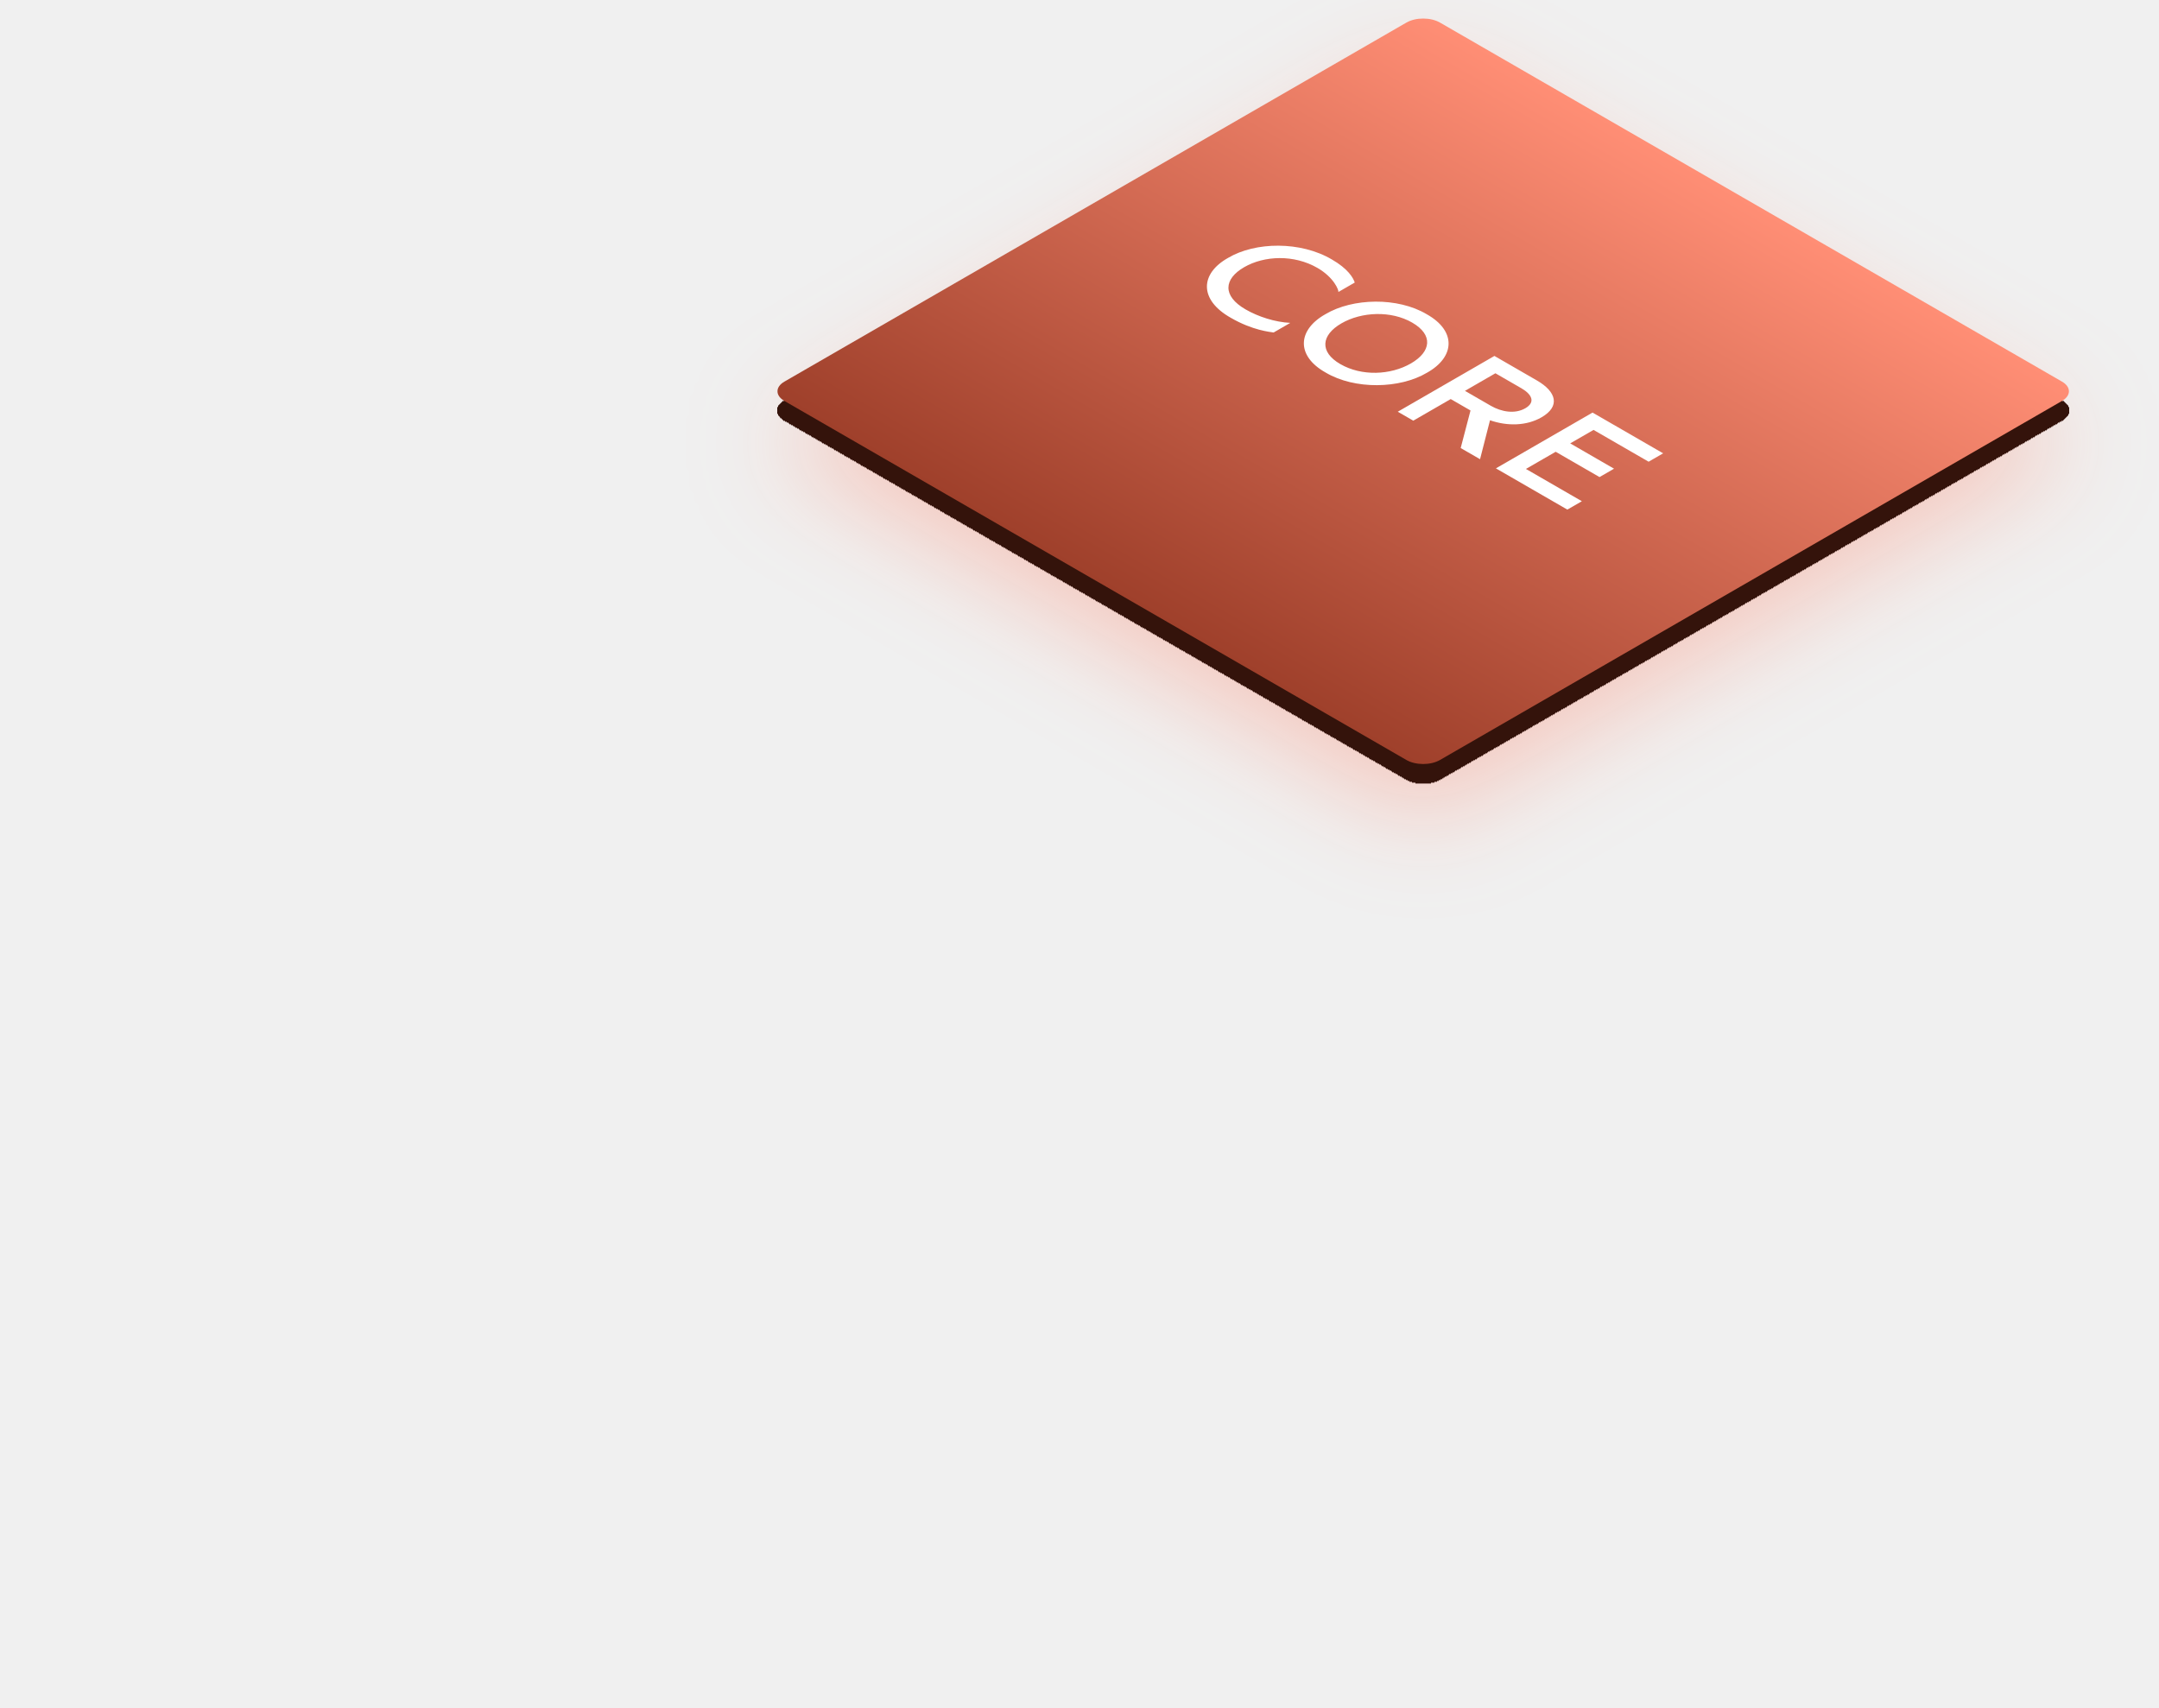
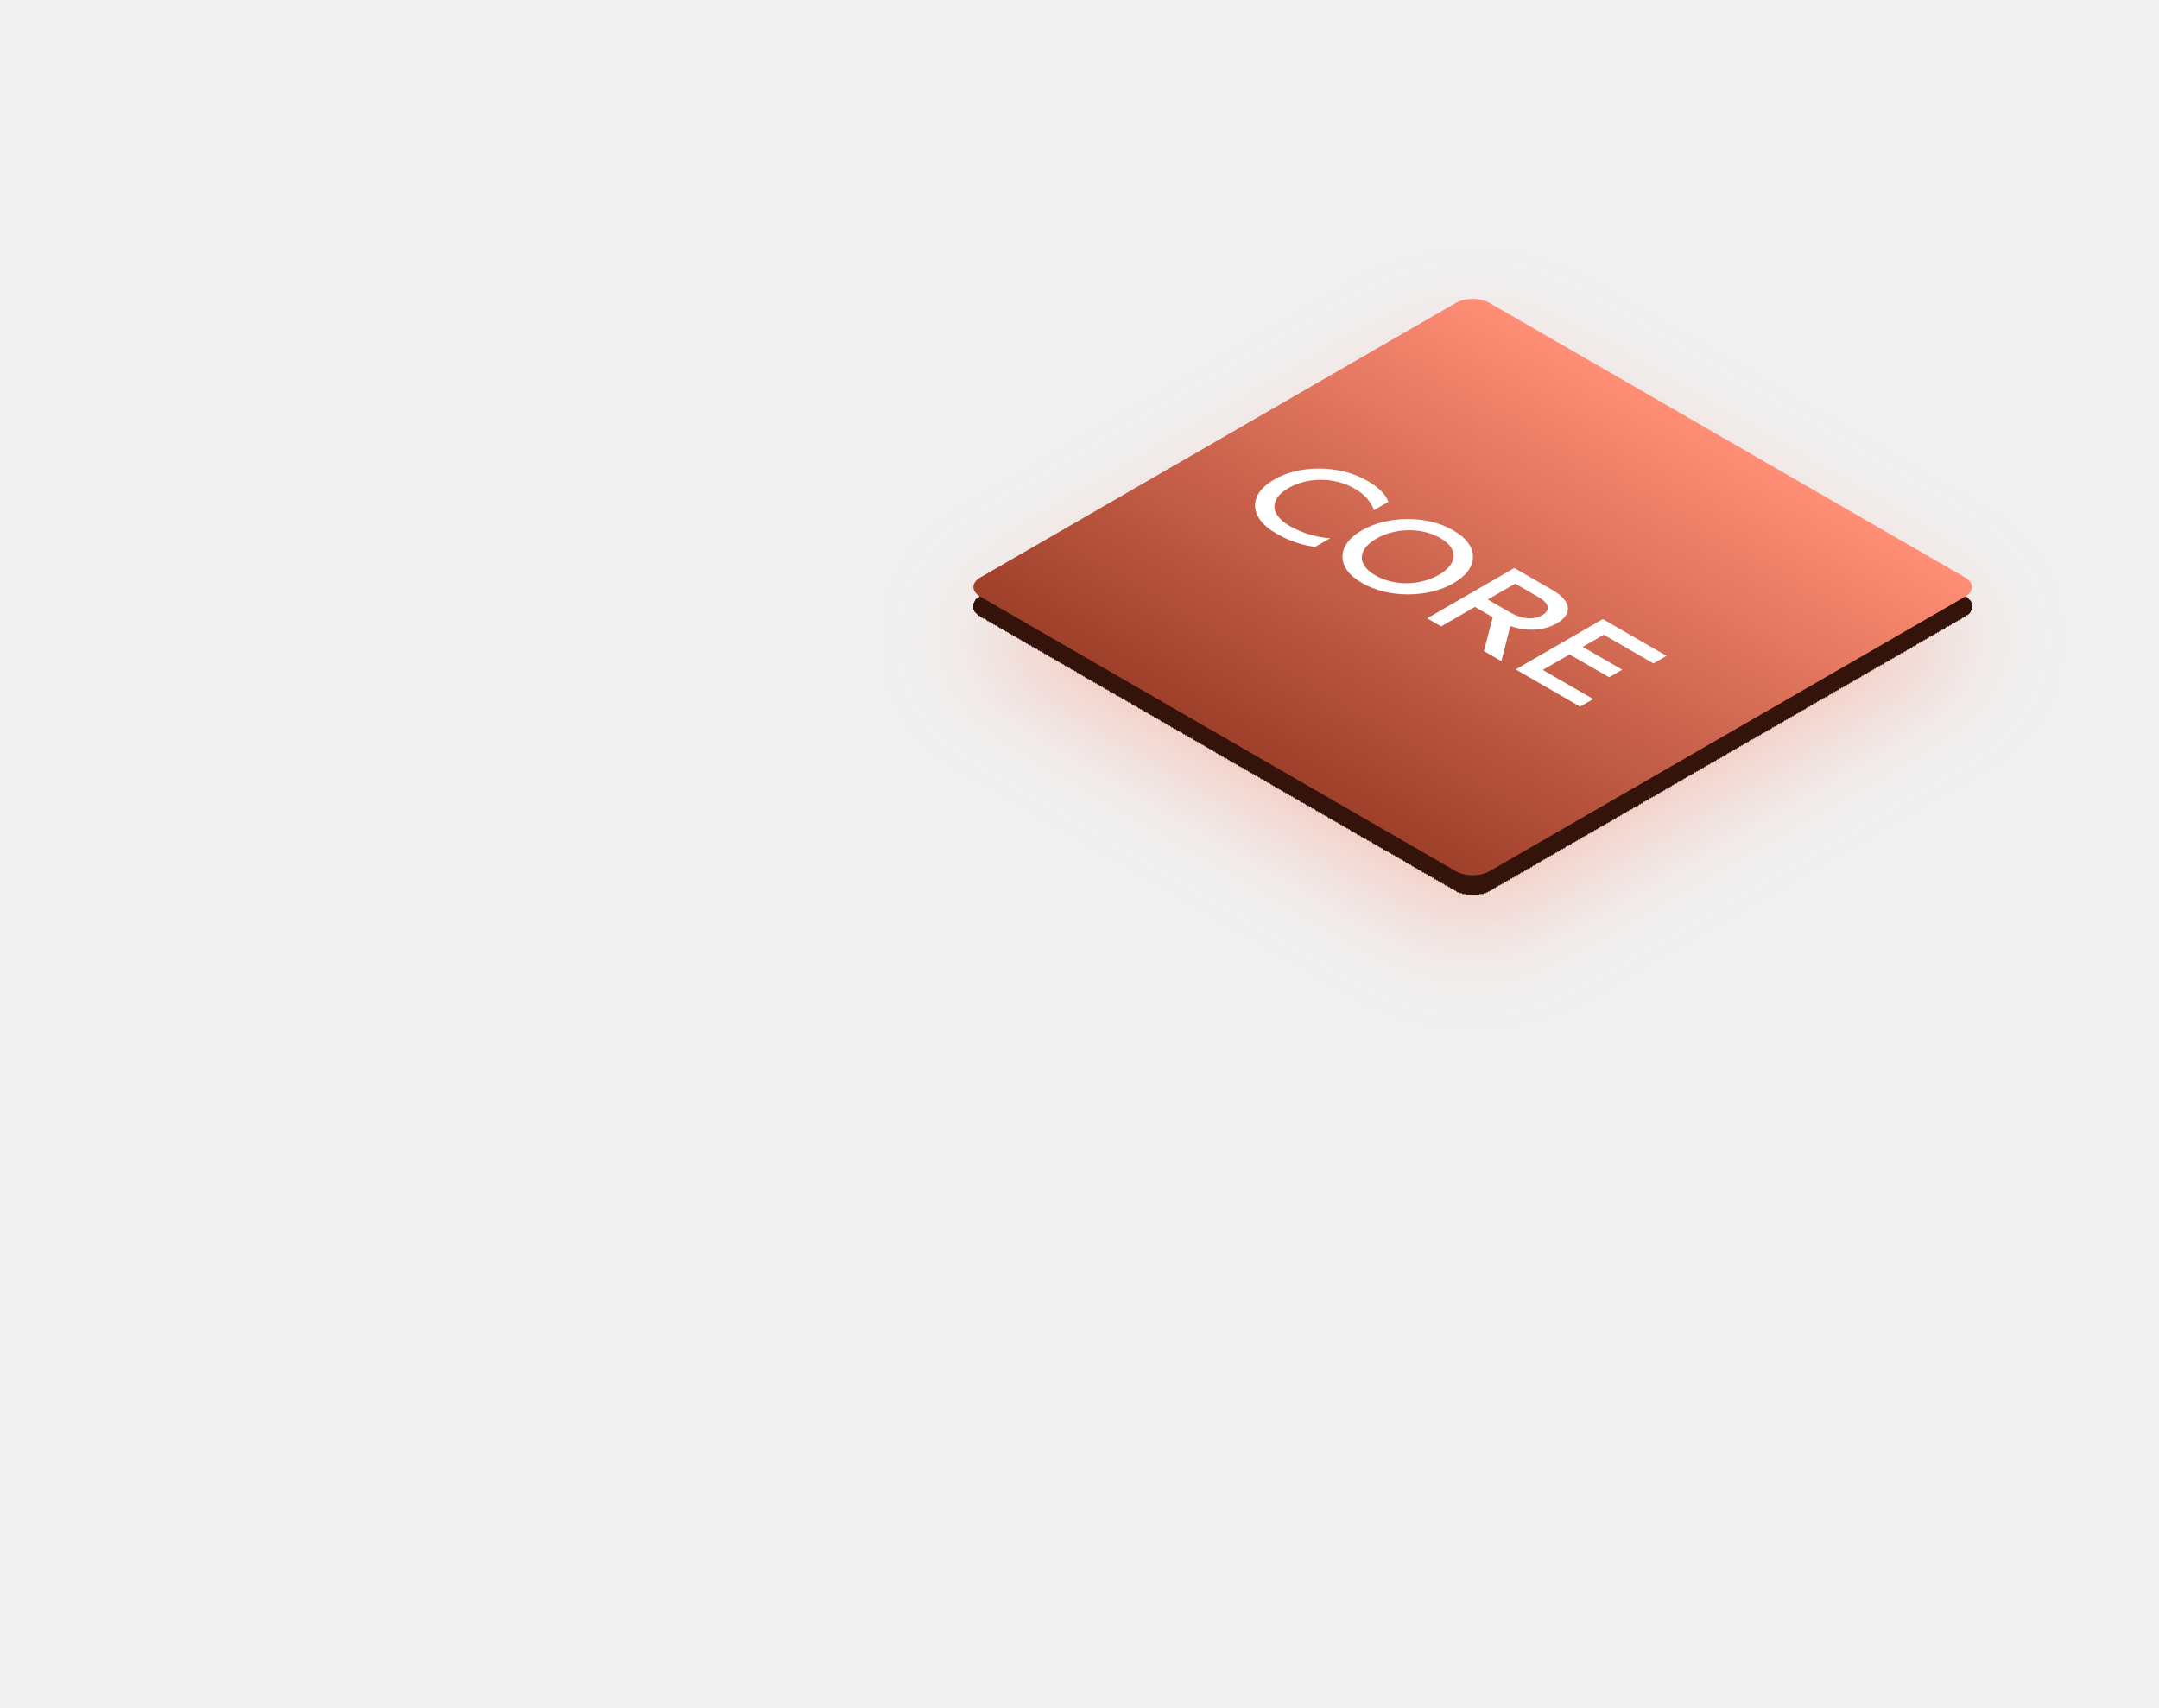
<svg xmlns="http://www.w3.org/2000/svg" width="670" height="530" viewBox="0 0 670 530" fill="none">
-   <g clip-path="url(#clip0)">
-     <g filter="url(#filter0_dd)">
-       <path d="M639.893 124.44C642.762 122.783 642.762 120.097 639.893 118.44L446.856 7C443.986 5.343 439.333 5.343 436.463 7L243.427 118.44C240.557 120.097 240.557 122.783 243.427 124.44L436.463 235.88C439.333 237.536 443.986 237.536 446.856 235.88L639.893 124.44Z" fill="url(#paint0_linear)" />
-     </g>
-     <path d="M381.993 98.656C388.751 102.557 394.14 103.016 395.244 103.195L400.411 100.211C395.685 99.982 390.474 98.299 386.543 96.03C379.255 91.823 379.785 86.57 386.101 82.924C392.373 79.303 401.56 78.946 408.848 83.153C414.104 86.187 415.517 90.216 415.34 90.624L420.42 87.692C419.934 86.187 418.3 83.408 413.353 80.552C403.636 74.79 389.546 75.019 381.11 80.042C372.409 84.912 372.011 93.046 381.993 98.656ZM411.39 115.627C420.401 120.982 434.402 120.701 442.838 115.678C451.539 110.808 452.025 102.725 442.75 97.523C433.739 92.168 419.782 92.475 411.346 97.498C402.645 102.368 402.115 110.425 411.39 115.627ZM415.94 113.001C409.403 109.227 409.977 104 416.293 100.353C422.565 96.733 431.708 96.35 438.245 100.124C444.87 103.949 444.119 109.176 437.847 112.797C431.531 116.443 422.565 116.825 415.94 113.001ZM462.393 130.435C467.737 132.296 473.7 132.22 478.382 129.517C484.3 126.1 482.975 121.561 476.968 118.094L463.762 110.47L433.772 127.783L438.586 130.562L450.202 123.856L456.342 127.4L453.294 139.053L459.301 142.521L462.393 130.435ZM454.619 121.306L464.071 115.85L472.11 120.49C475.378 122.377 476.615 124.825 473.347 126.712C470.122 128.573 465.926 127.834 462.658 125.947L454.619 121.306ZM473.543 145.541L482.775 140.212L496.378 148.066L500.884 145.465L487.28 137.611L494.523 133.43L511.616 143.297L516.122 140.697L494.214 128.049L464.224 145.363L486.396 158.163L490.901 155.562L473.543 145.541Z" fill="white" />
+   <g filter="url(#filter0_dd)">
+     <path d="M609.802 185.204C612.672 183.547 612.672 180.861 609.802 179.204L462.211 94C459.341 92.343 454.688 92.343 451.818 94L304.227 179.204C301.357 180.861 301.357 183.547 304.227 185.204L451.818 270.408C454.688 272.065 459.341 272.065 462.211 270.408L609.802 185.204Z" fill="url(#paint0_linear)" />
  </g>
+   <path d="M396.19 165.635C402.285 169.154 407.146 169.568 408.141 169.729L412.803 167.038C408.54 166.831 403.839 165.313 400.293 163.266C393.72 159.471 394.198 154.734 399.895 151.445C405.552 148.179 413.838 147.857 420.412 151.652C425.152 154.389 426.427 158.022 426.268 158.39L430.849 155.745C430.411 154.389 428.937 151.882 424.475 149.306C415.711 144.108 403.002 144.315 395.393 148.846C387.545 153.239 387.187 160.575 396.19 165.635ZM422.705 180.942C430.832 185.772 443.461 185.519 451.07 180.988C458.918 176.595 459.356 169.305 450.99 164.613C442.863 159.783 430.274 160.059 422.665 164.59C414.817 168.983 414.339 176.25 422.705 180.942ZM426.808 178.573C420.912 175.169 421.43 170.455 427.127 167.166C432.784 163.9 441.031 163.555 446.927 166.959C452.902 170.409 452.225 175.123 446.568 178.389C440.871 181.678 432.784 182.023 426.808 178.573ZM468.707 194.298C473.528 195.977 478.906 195.908 483.129 193.47C488.467 190.388 487.272 186.294 481.854 183.167L469.942 176.29L442.892 191.906L447.235 194.413L457.712 188.364L463.25 191.561L460.501 202.071L465.919 205.199L468.707 194.298ZM461.696 186.064L470.221 181.143L477.472 185.329C480.42 187.03 481.535 189.238 478.587 190.94C475.679 192.619 471.894 191.952 468.946 190.25L461.696 186.064ZM478.765 207.923L487.091 203.117L499.361 210.2L503.424 207.854L491.154 200.771L497.688 196.999L513.105 205.9L517.169 203.554L497.409 192.147L470.359 207.763L490.358 219.308L494.421 216.962L478.765 207.923Z" fill="white" />
  <defs>
-     <filter id="filter0_dd" x="209.274" y="-10.243" width="464.771" height="295.365" filterUnits="userSpaceOnUse" color-interpolation-filters="sRGB">
+     <filter id="filter0_dd" x="270.074" y="76.757" width="373.879" height="242.893" filterUnits="userSpaceOnUse" color-interpolation-filters="sRGB">
      <feFlood flood-opacity="0" result="BackgroundImageFix" />
      <feColorMatrix in="SourceAlpha" type="matrix" values="0 0 0 0 0 0 0 0 0 0 0 0 0 0 0 0 0 0 127 0" />
      <feOffset dy="16" />
      <feGaussianBlur stdDeviation="16" />
      <feColorMatrix type="matrix" values="0 0 0 0 1 0 0 0 0 0.443 0 0 0 0 0.322 0 0 0 0.32 0" />
      <feBlend mode="normal" in2="BackgroundImageFix" result="effect1_dropShadow" />
      <feColorMatrix in="SourceAlpha" type="matrix" values="0 0 0 0 0 0 0 0 0 0 0 0 0 0 0 0 0 0 127 0" />
      <feOffset dy="6" />
      <feColorMatrix type="matrix" values="0 0 0 0 0.204 0 0 0 0 0.074 0 0 0 0 0.045 0 0 0 1 0" />
      <feBlend mode="normal" in2="effect1_dropShadow" result="effect2_dropShadow" />
      <feBlend mode="normal" in="SourceGraphic" in2="effect2_dropShadow" result="shape" />
    </filter>
-     <linearGradient id="paint0_linear" x1="543.374" y1="62.72" x2="441.673" y2="238.887" gradientUnits="userSpaceOnUse">
+     <linearGradient id="paint0_linear" x1="536.006" y1="136.602" x2="457.025" y2="273.414" gradientUnits="userSpaceOnUse">
      <stop stop-color="#FF8E75" />
      <stop offset="1" stop-color="#9F402B" />
    </linearGradient>
-     <clipPath id="clip0">
-       <rect width="670" height="530" fill="white" />
-     </clipPath>
  </defs>
</svg>
